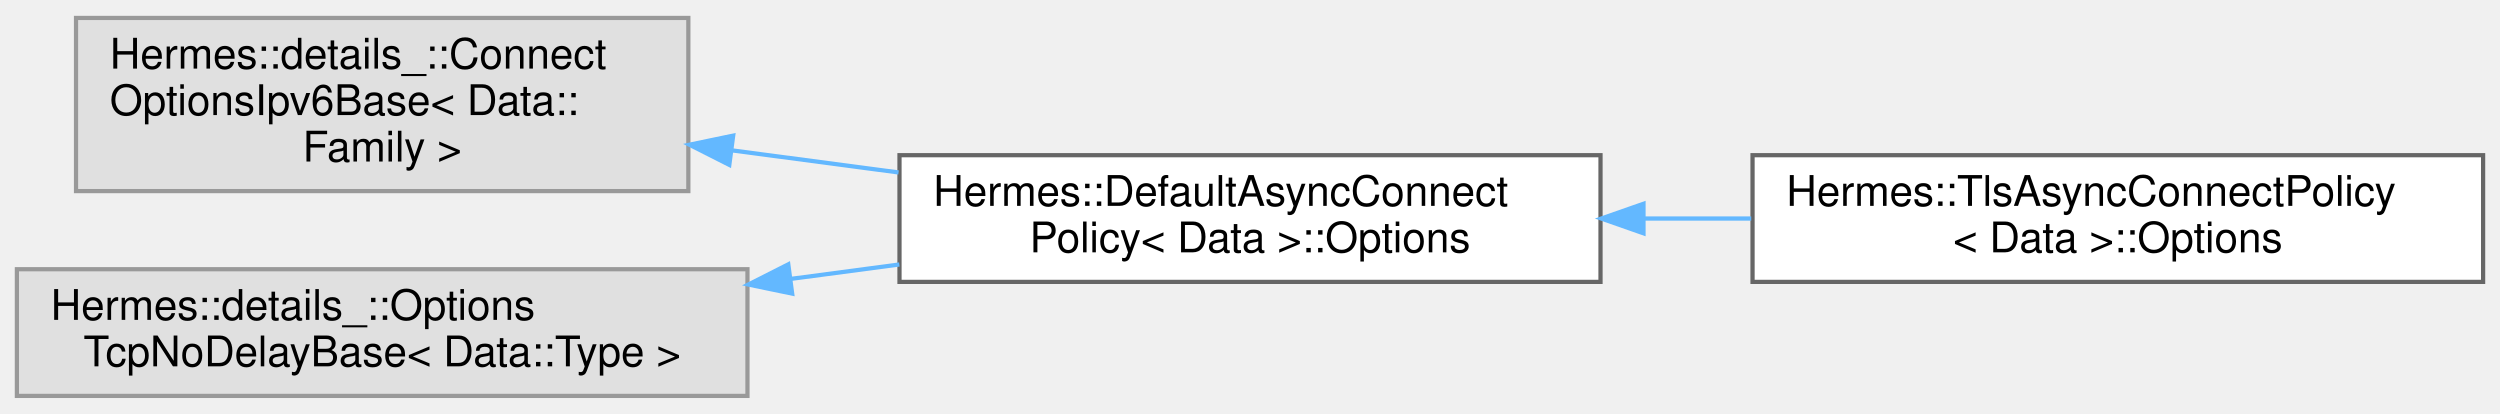
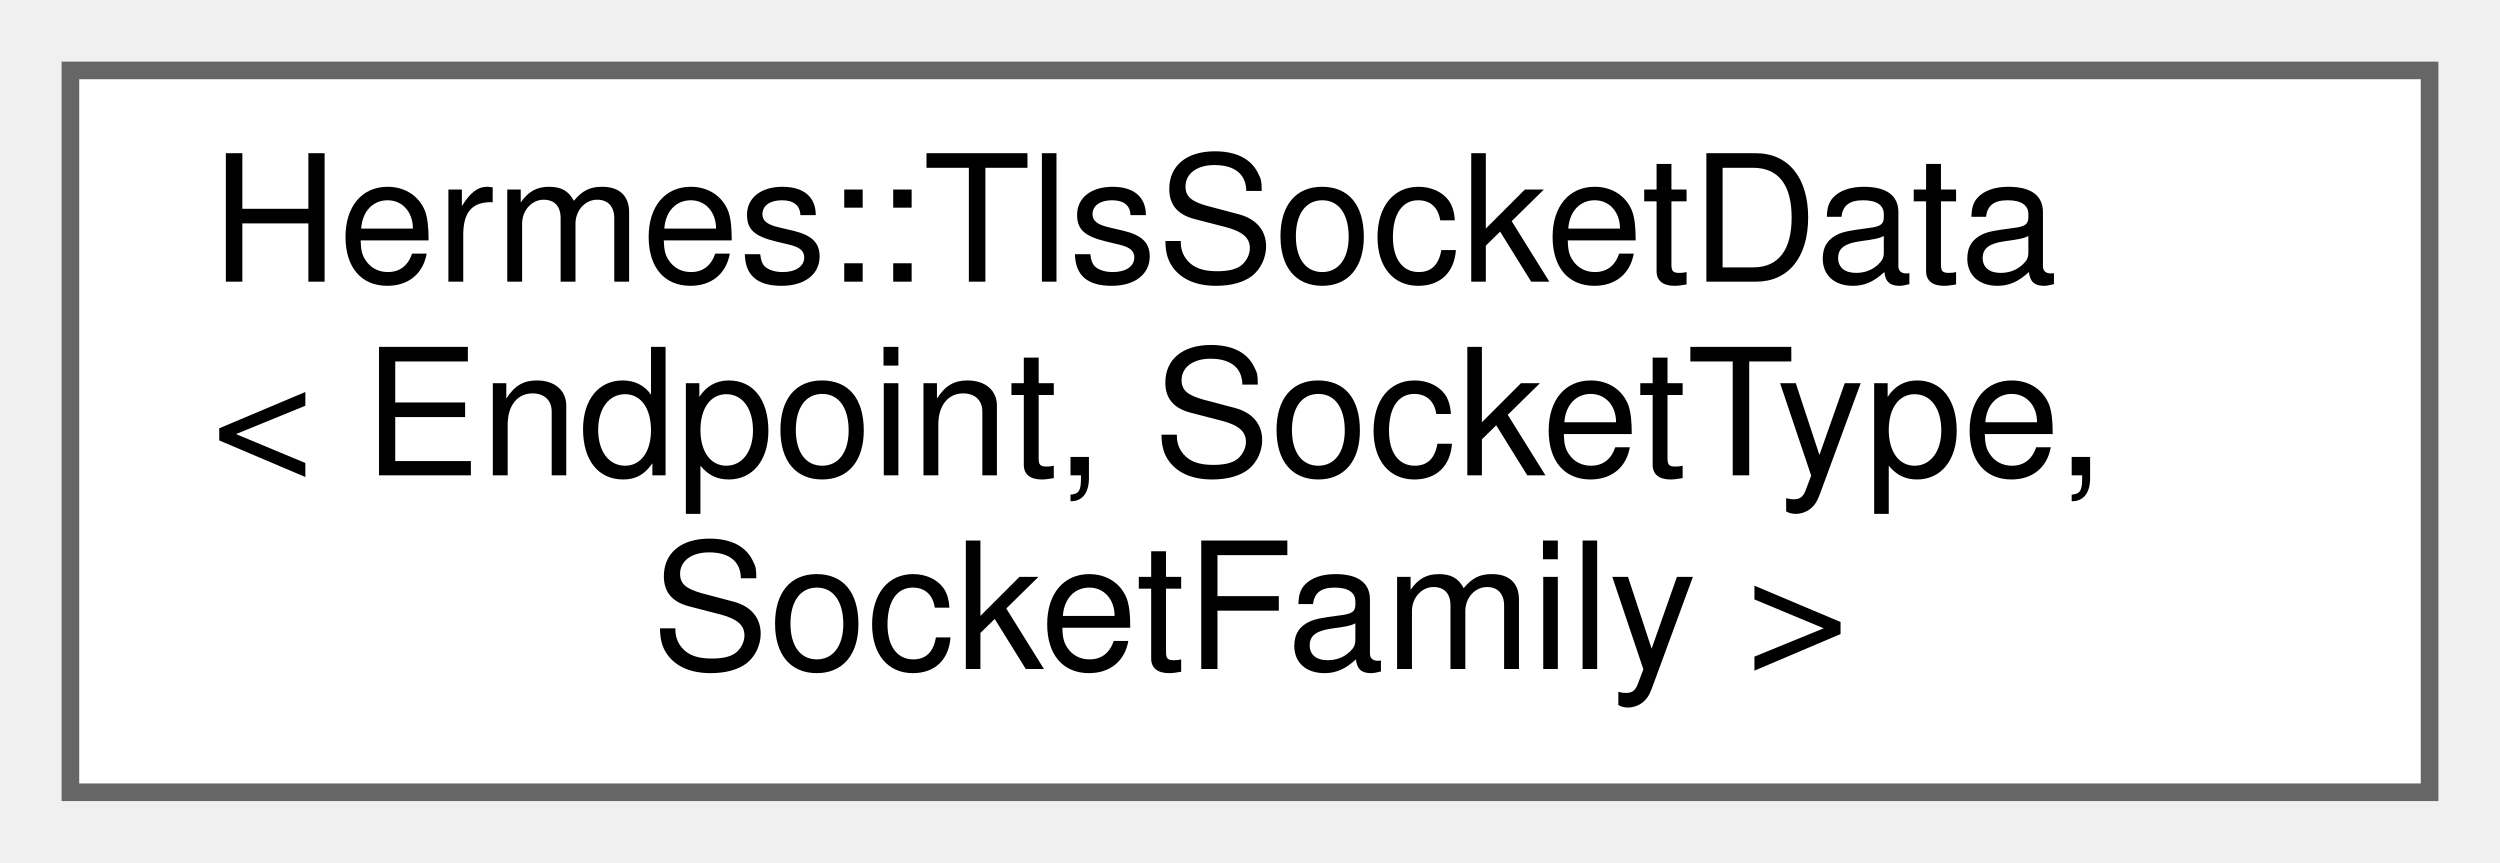
- <svg xmlns="http://www.w3.org/2000/svg" xmlns:xlink="http://www.w3.org/1999/xlink" width="592pt" height="98pt" viewBox="0.00 0.00 592.00 97.50">
-   <g id="graph0" class="graph" transform="scale(1 1) rotate(0) translate(4 93.5)">
+ <svg xmlns="http://www.w3.org/2000/svg" xmlns:xlink="http://www.w3.org/1999/xlink" width="142pt" height="49pt" viewBox="0.00 0.00 142.00 49.00">
+   <g id="graph0" class="graph" transform="scale(1 1) rotate(0) translate(4 45)">
    <g id="Node000000" class="node">
      <g id="a_Node000000">
-         <a xlink:title=" ">
-           <polygon fill="#e0e0e0" stroke="#999999" points="159,-89.5 14,-89.5 14,-48.5 159,-48.5 159,-89.5" />
-           <text text-anchor="start" x="22" y="-77.5" font-family="Helvetica,sans-Serif" font-size="10.00">Hermes::details_::Connect</text>
-           <text text-anchor="start" x="22" y="-66.5" font-family="Helvetica,sans-Serif" font-size="10.00">OptionsIpv6Base&lt; Data::</text>
-           <text text-anchor="middle" x="86.5" y="-55.5" font-family="Helvetica,sans-Serif" font-size="10.00">Family &gt;</text>
-         </a>
-       </g>
-     </g>
-     <g id="Node000001" class="node">
-       <g id="a_Node000001">
-         <a xlink:href="struct_hermes_1_1_default_async_connect_policy_1_1_options.html" target="_top" xlink:title=" ">
-           <polygon fill="white" stroke="#666666" points="375,-57 209,-57 209,-27 375,-27 375,-57" />
-           <text text-anchor="start" x="217" y="-45" font-family="Helvetica,sans-Serif" font-size="10.00">Hermes::DefaultAsyncConnect</text>
-           <text text-anchor="middle" x="292" y="-34" font-family="Helvetica,sans-Serif" font-size="10.00">Policy&lt; Data &gt;::Options</text>
-         </a>
-       </g>
-     </g>
-     <g id="edge8_Node000000_Node000001" class="edge">
-       <g id="a_edge8_Node000000_Node000001">
-         <a xlink:title=" ">
-           <path fill="none" stroke="#63b8ff" d="M169.51,-58.12C182.45,-56.4 195.84,-54.63 208.78,-52.91" />
-           <polygon fill="#63b8ff" stroke="#63b8ff" points="168.7,-54.7 159.25,-59.48 169.62,-61.64 168.7,-54.7" />
-         </a>
-       </g>
-     </g>
-     <g id="Node000002" class="node">
-       <g id="a_Node000002">
-         <a xlink:href="struct_hermes_1_1_tls_async_connect_policy_1_1_options.html" target="_top" xlink:title=" ">
-           <polygon fill="white" stroke="#666666" points="584,-57 411,-57 411,-27 584,-27 584,-57" />
-           <text text-anchor="start" x="419" y="-45" font-family="Helvetica,sans-Serif" font-size="10.00">Hermes::TlsAsyncConnectPolicy</text>
-           <text text-anchor="middle" x="497.5" y="-34" font-family="Helvetica,sans-Serif" font-size="10.00">&lt; Data &gt;::Options</text>
-         </a>
-       </g>
-     </g>
-     <g id="edge9_Node000001_Node000002" class="edge">
-       <g id="a_edge9_Node000001_Node000002">
-         <a xlink:title=" ">
-           <path fill="none" stroke="#63b8ff" d="M385.4,-42C393.82,-42 402.33,-42 410.69,-42" />
-           <polygon fill="#63b8ff" stroke="#63b8ff" points="385.18,-38.5 375.18,-42 385.18,-45.5 385.18,-38.5" />
-         </a>
-       </g>
-     </g>
-     <g id="Node000003" class="node">
-       <g id="a_Node000003">
-         <a xlink:title=" ">
-           <polygon fill="#e0e0e0" stroke="#999999" points="173,-30 0,-30 0,0 173,0 173,-30" />
-           <text text-anchor="start" x="8" y="-18" font-family="Helvetica,sans-Serif" font-size="10.00">Hermes::details_::Options</text>
-           <text text-anchor="middle" x="86.5" y="-7" font-family="Helvetica,sans-Serif" font-size="10.00">TcpNoDelayBase&lt; Data::Type &gt;</text>
-         </a>
-       </g>
-     </g>
-     <g id="edge10_Node000003_Node000001" class="edge">
-       <g id="a_edge10_Node000003_Node000001">
-         <a xlink:title=" ">
-           <path fill="none" stroke="#63b8ff" d="M183.26,-27.71C191.85,-28.85 200.5,-29.99 208.96,-31.12" />
-           <polygon fill="#63b8ff" stroke="#63b8ff" points="183.59,-24.22 173.21,-26.37 182.67,-31.16 183.59,-24.22" />
+         <a xlink:href="struct_hermes_1_1_tls_socket_data.html" target="_top" xlink:title=" ">
+           <polygon fill="white" stroke="#666666" points="134,-41 0,-41 0,0 134,0 134,-41" />
+           <text text-anchor="start" x="8" y="-29" font-family="Helvetica,sans-Serif" font-size="10.00">Hermes::TlsSocketData</text>
+           <text text-anchor="start" x="8" y="-18" font-family="Helvetica,sans-Serif" font-size="10.00">&lt; Endpoint, SocketType,</text>
+           <text text-anchor="middle" x="67" y="-7" font-family="Helvetica,sans-Serif" font-size="10.00"> SocketFamily &gt;</text>
        </a>
      </g>
    </g>
  </g>
</svg>
